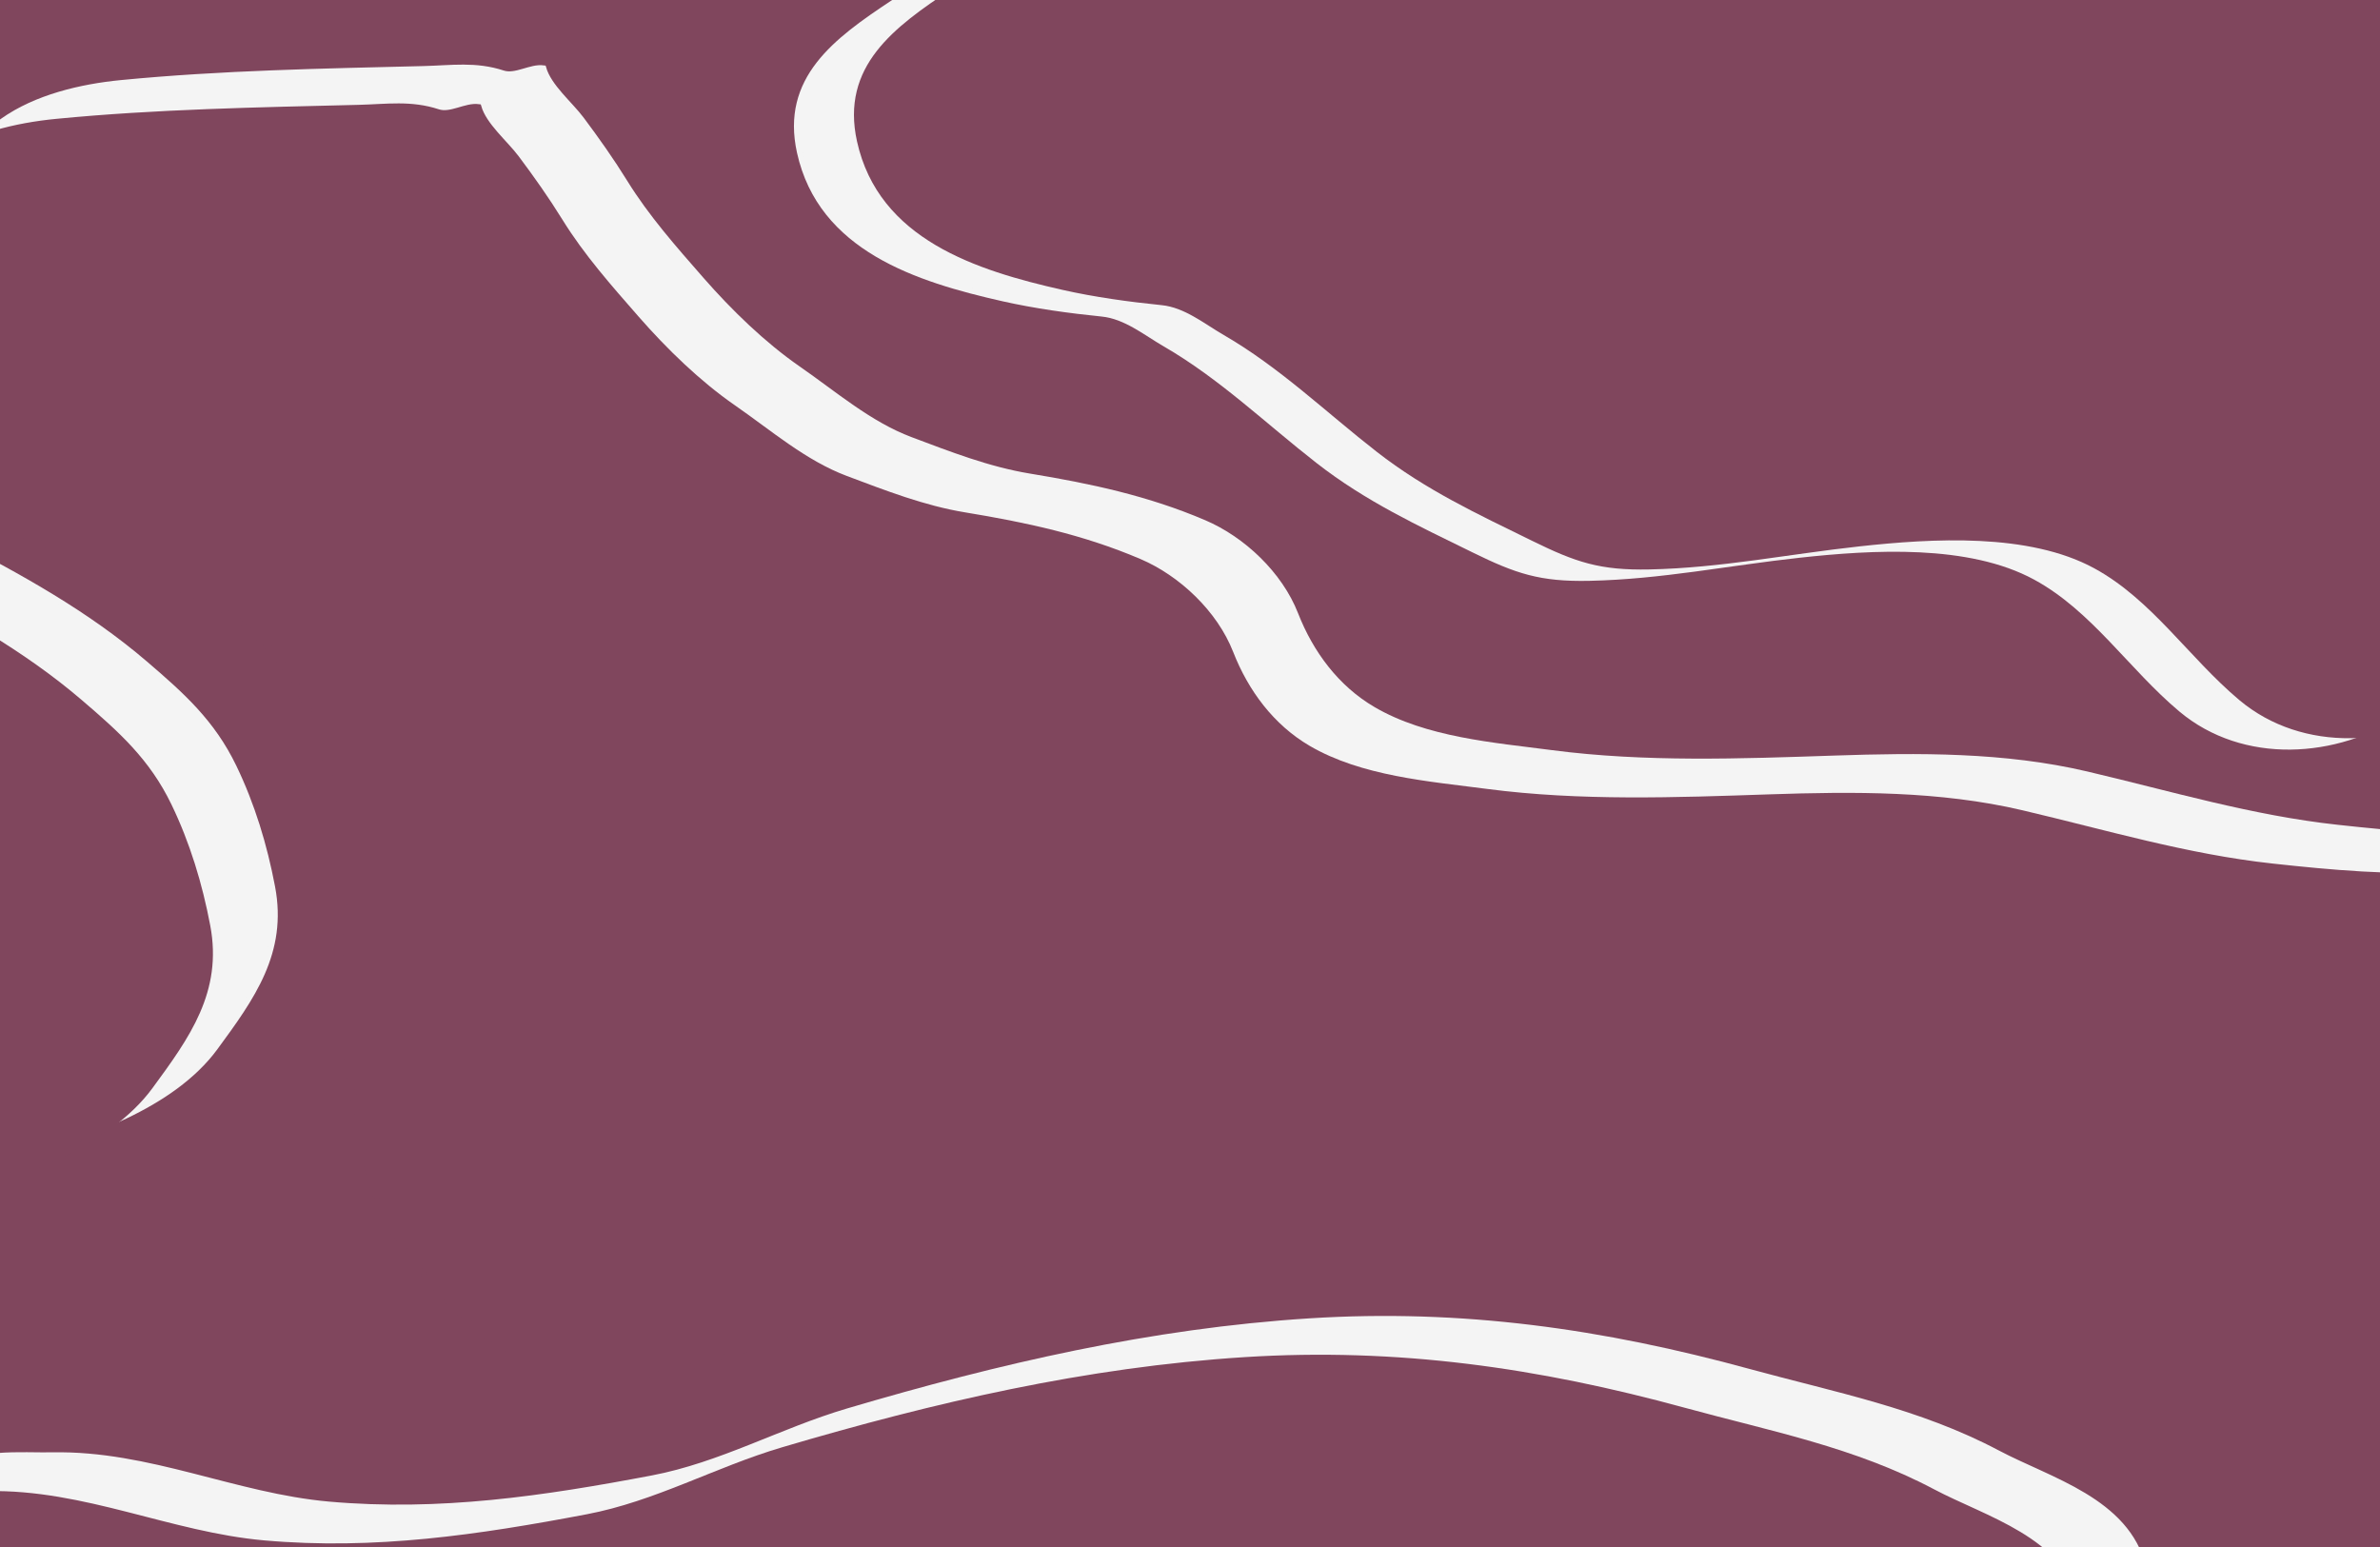
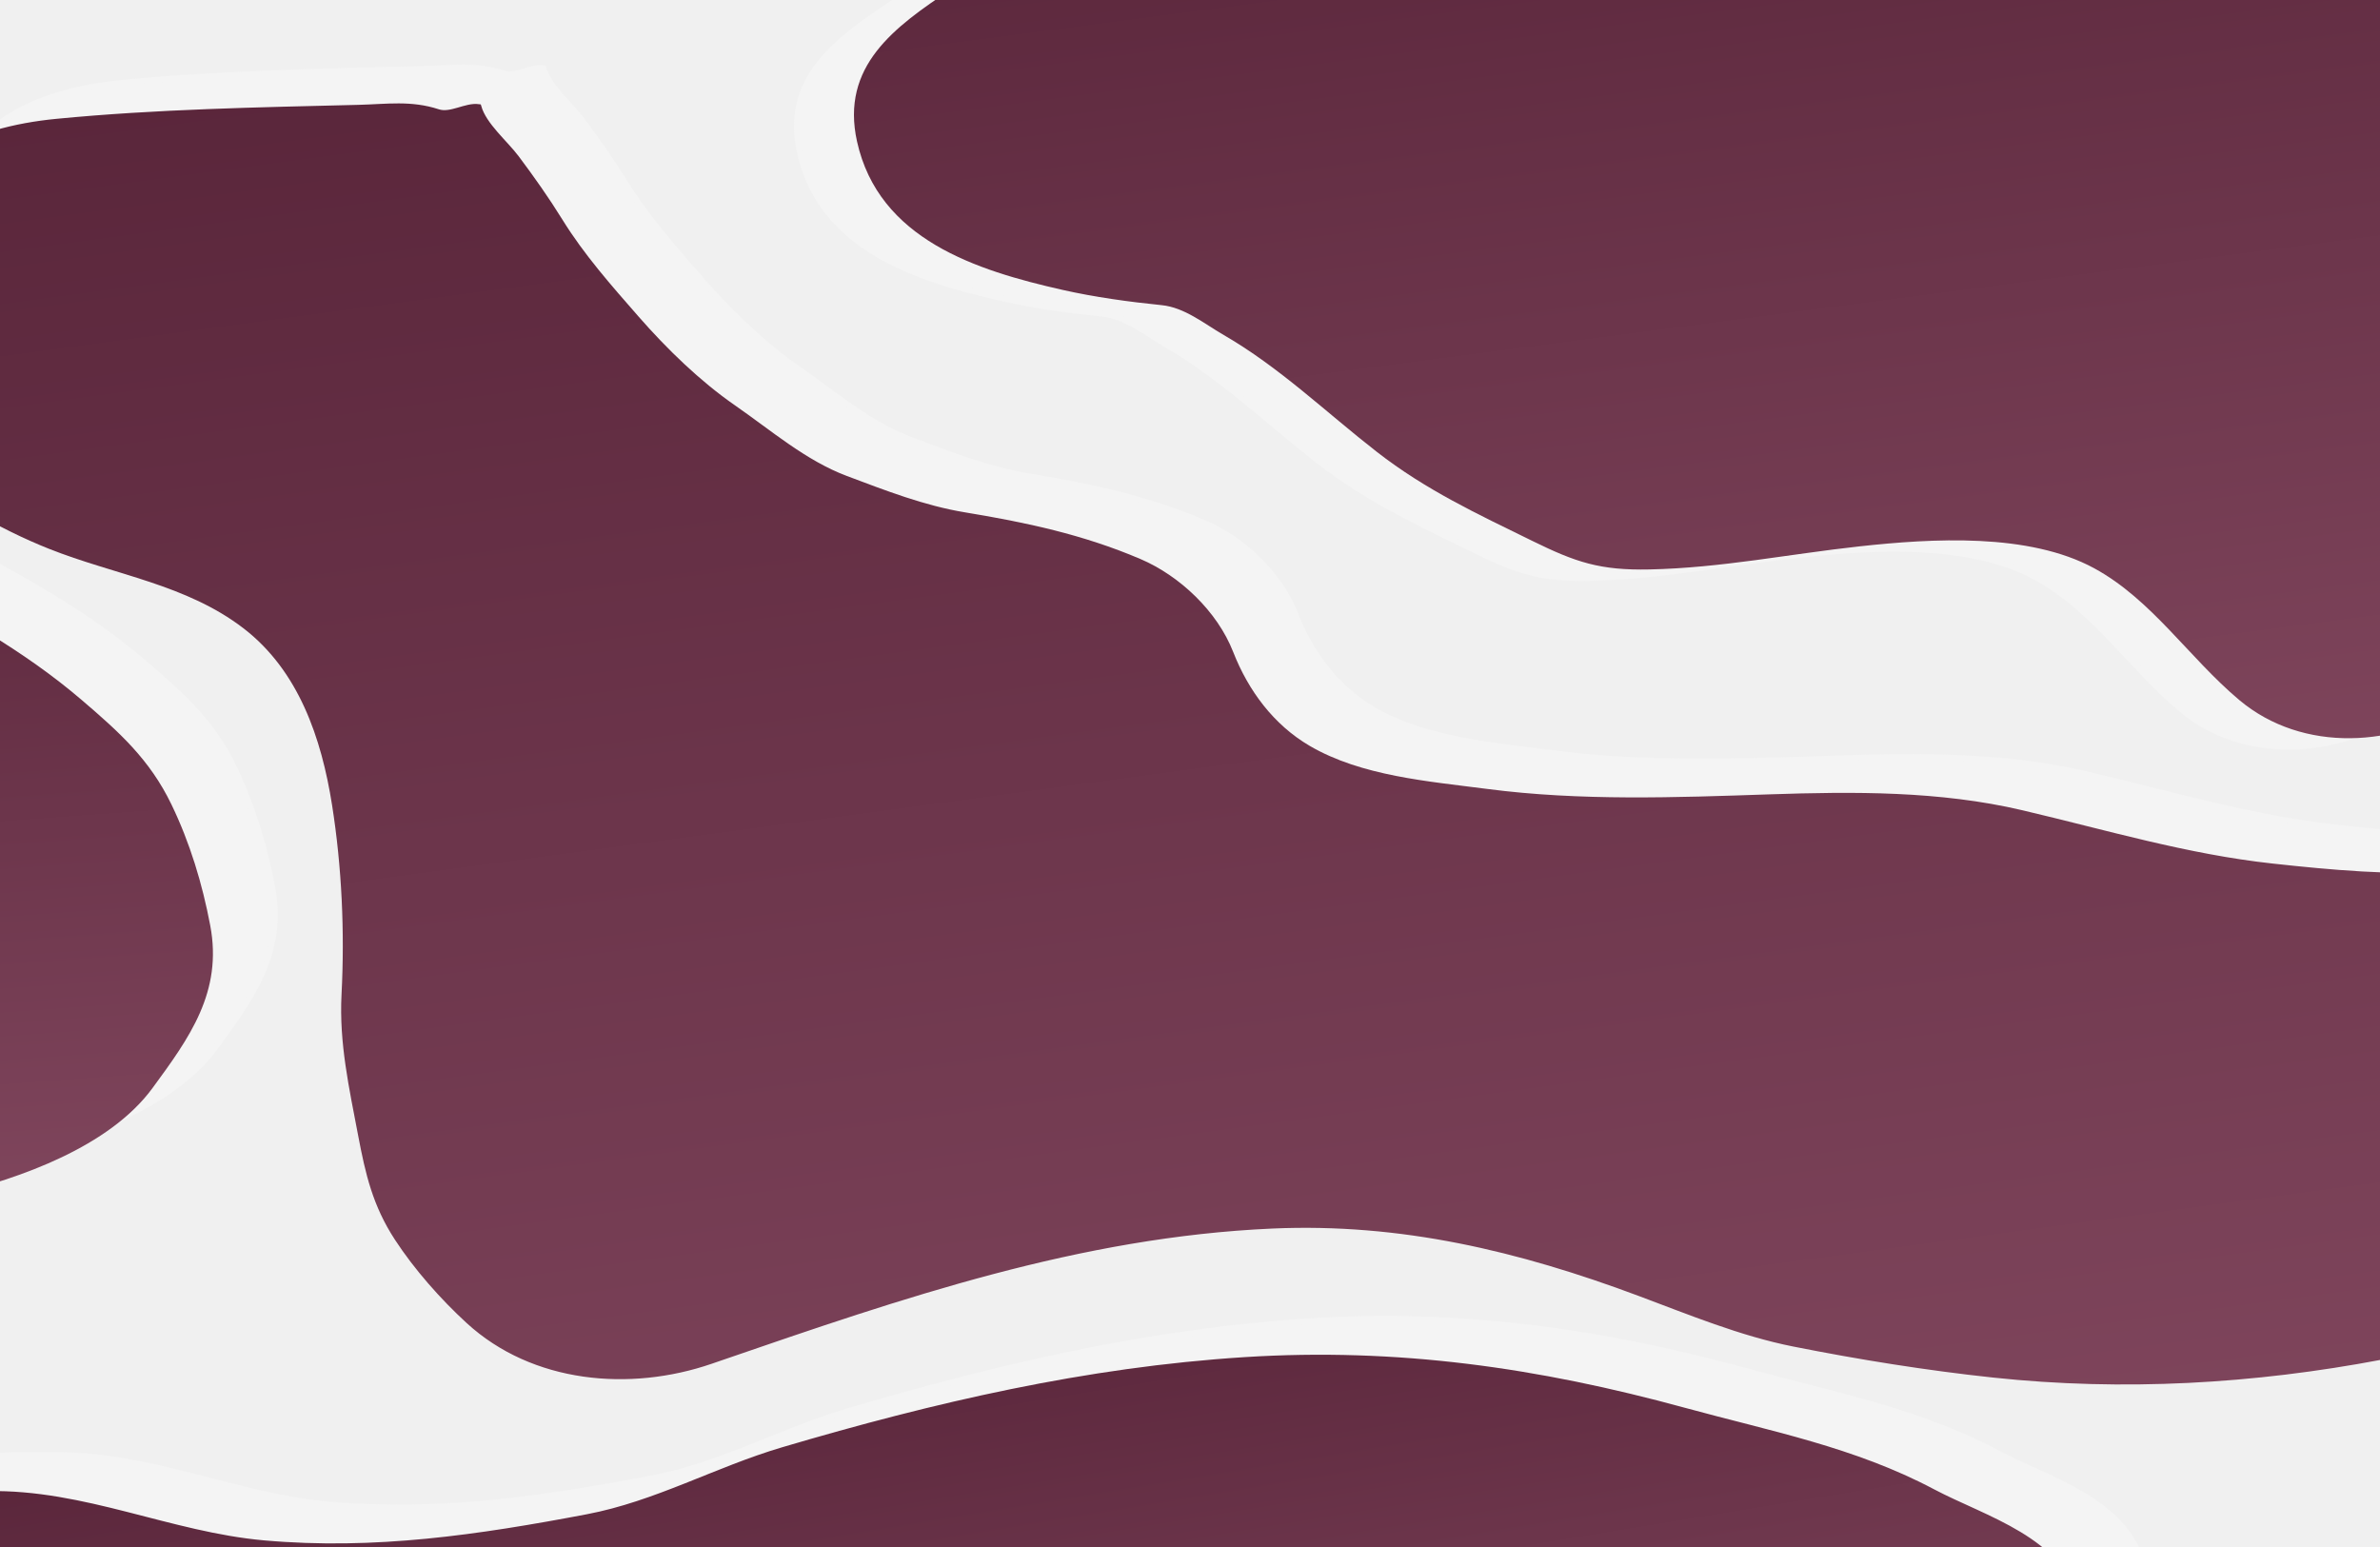
<svg xmlns="http://www.w3.org/2000/svg" width="1280" height="832" viewBox="0 0 1280 832" fill="none">
-   <g clip-path="url(#clip0_315_286)">
-     <rect width="1280" height="832" fill="#80465D" />
-     <path d="M1122.33 682.274C1121.5 682.384 1120.88 682.253 1120.07 682.143" stroke="#F4F4F4" stroke-width="3" stroke-linecap="round" />
-     <path d="M1074.35 781.436C1102.43 796.314 1143.78 807.008 1152.76 842.999C1154.39 851.603 1151.01 860.549 1147.07 868.238C1143.89 874.432 1141.08 880.507 1139.17 887.249C1133.19 908.353 1122.2 914.52 1101.84 921.561C1056.02 937.399 1003.58 943.634 955.713 950.439C886.514 960.275 816.717 965.917 747.783 977.623C610.08 1001.01 476.783 1046.29 336.543 1052.97C280.94 1055.62 223.826 1057.12 168.262 1053.33C118.37 1049.93 67.86 1038.93 24.172 1013.44C-10.063 993.459 -38.705 969.573 -53 931.443C-63.051 904.632 -63.062 871.353 -53.961 844.191C-47.483 824.856 -43.722 806.583 -28.076 791.983C-15.366 780.122 12.328 782.899 28.175 782.588C80.154 781.567 126.275 804.601 176.88 809.08C236.587 814.365 292.395 806.079 350.739 795.008C387.853 787.965 420.113 769.527 455.998 758.928C537.756 734.78 619.187 715.907 704.384 710.518C786.253 705.339 861.951 716.171 940.792 737.753C986.835 750.357 1031.64 758.806 1074.35 781.436Z" fill="#F4F4F4" stroke="#F4F4F4" stroke-width="3" stroke-linecap="round" />
-     <path d="M1039.48 802.297C1067.56 817.175 1108.9 827.869 1117.88 863.859C1119.52 872.463 1116.13 881.41 1112.19 889.099C1109.02 895.293 1106.21 901.368 1104.29 908.11C1098.31 929.214 1087.33 935.381 1066.96 942.421C1021.15 958.259 968.709 964.495 920.837 971.299C851.639 981.136 781.841 986.778 712.907 998.484C575.205 1021.87 441.908 1067.15 301.667 1073.83C246.064 1076.48 188.951 1077.98 133.387 1074.19C83.495 1070.79 32.984 1059.79 -10.704 1034.3C-44.939 1014.32 -73.581 990.434 -87.875 952.303C-97.926 925.492 -97.937 892.214 -88.837 865.052C-82.358 845.717 -78.597 827.444 -62.952 812.844C-50.241 800.983 -22.547 803.759 -6.701 803.448C45.278 802.428 91.399 825.462 142.004 829.941C201.712 835.225 257.52 826.94 315.864 815.868C352.978 808.826 385.237 790.388 421.122 779.789C502.881 755.641 584.311 736.767 669.509 731.378C751.377 726.2 827.076 737.031 905.917 758.613C951.96 771.217 996.763 779.666 1039.48 802.297Z" fill="#80465D" stroke="#80465D" stroke-width="3" stroke-linecap="round" />
-     <path d="M1331.14 349.628C1337.83 339.799 1348.71 323.275 1348.61 311.094C1346.92 302.167 1341.1 294.021 1339.41 285.093C1336.2 268.167 1343.26 246.763 1344.89 229.624C1346.67 211.019 1343.67 190.665 1342.38 171.997C1340.48 144.728 1335.26 112.808 1326.47 86.911C1315.8 55.487 1292.13 29.281 1264.21 11.923C1233.65 -7.08 1198.09 -17.811 1163.88 -28.14L1163.25 -28.328C1127.27 -39.191 1091.07 -49.845 1054.83 -59.81C980.934 -80.125 902.012 -86.353 826.039 -94.422C767.949 -100.592 712.084 -99.615 655.52 -83.173C623.986 -74.007 594.263 -58.939 564.729 -44.838C535.614 -30.937 507.146 -16.281 480.21 1.557C449.511 21.885 421.392 42.47 430.109 81.856C441.562 133.6 493.134 150.112 539.555 160.577C556.723 164.447 575.236 166.995 592.69 168.756C605.436 170.042 616.099 178.914 626.733 185.063C656.85 202.48 681.871 226.731 709.1 247.934C735.372 268.392 762.765 281.105 792.644 295.759C815.718 307.076 828.416 311.434 854.803 310.881C893.217 310.077 929.654 302.624 967.708 298.469C1006.77 294.205 1059.01 290.991 1094.72 310.416C1126.08 327.474 1146.02 358.84 1173.08 381.519C1206.59 409.61 1256.41 406.701 1292.24 382.741C1306.59 373.149 1321.23 364.181 1331.14 349.628Z" fill="#F4F4F4" stroke="#F4F4F4" stroke-width="3" stroke-linecap="round" />
-     <path d="M312.659 64.122C306.563 55.978 295.118 46.611 292.27 36.637C285.414 35.712 277.302 41.599 270.478 39.366C255.778 34.554 243.034 36.647 227.727 37.027C173.404 38.374 119.227 39.307 65.154 44.562C43.576 46.658 19.326 52.352 1.419 65.097C-20.108 80.418 -43.487 108.371 -50.978 133.727C-70.746 200.634 10.034 252.278 61.642 272.843C97.084 286.966 135.662 291.947 166.787 315.9C196.881 339.059 209.248 375.775 214.946 411.876C220.223 445.314 221.804 480.236 220.056 514.011C218.712 539.98 224.117 564.006 228.936 589.404C232.912 610.358 236.75 627.014 248.544 645.074C258.882 660.904 272.92 676.79 286.832 689.562C321.731 721.601 373.568 726.174 417.245 711.142L422.68 709.272C519.815 675.832 615.368 642.937 719.183 638.372C788.46 635.326 851.887 650.491 916.605 674.672C943.596 684.757 971.198 696.208 999.542 701.844C1034.87 708.869 1071.2 714.712 1107.02 718.532C1176.73 725.966 1246.89 721.937 1315.62 708.895C1339.66 704.333 1363.84 700.217 1387.77 695.104C1410 690.355 1439.23 685.679 1458.87 673.673C1467.58 668.351 1467.83 658.58 1469.57 649.536C1471.1 641.549 1471.83 633.489 1477.38 627.151C1479.71 624.485 1483.75 621.939 1485.44 618.788C1489.72 610.788 1482.88 592.782 1481.56 584.05C1478.13 561.303 1465.08 590.581 1460.88 580.438C1458.55 574.83 1458.38 568.255 1456.06 562.46C1452.69 554.035 1448.04 546.487 1442.95 538.92C1431.55 521.99 1423.64 503.133 1412.24 486.161C1403.88 473.72 1391.72 458.163 1392.14 442.24C1392.32 435.47 1391.82 448.66 1387.16 449.316C1376.16 450.865 1364.27 448.888 1353.13 449.542C1320.9 451.433 1289.01 448.557 1257.02 445.069C1210.78 440.028 1167.24 426.948 1122.24 416.378C1077.88 405.96 1031.8 406.329 986.565 407.855C936.252 409.552 884.665 411.487 834.571 404.941C802.96 400.81 766.666 398.043 738.487 381.57C718.86 370.095 704.979 351.465 696.703 330.308C688.323 308.887 668.475 290.059 647.579 281.143C616.937 268.069 586.358 261.56 553.602 256.166C531.488 252.525 510.621 244.348 489.78 236.521C467.477 228.145 448.744 211.845 429.278 198.359C410.345 185.242 392.337 167.72 377.16 150.365C362.535 133.641 347.837 117.074 336.083 98.065C328.881 86.416 320.867 75.085 312.659 64.122Z" fill="#F4F4F4" stroke="#F4F4F4" stroke-width="3" stroke-linecap="round" />
-     <path d="M78.085 356.946C14.795 302.708 -67.441 276.878 -136.202 230.05C-148.598 263.705 -177.543 293.4 -181.975 331.111C-187.481 377.963 -179.816 420.05 -169.897 465.949C-161.05 506.884 -143.334 539.982 -119.987 574.369C-107.19 593.219 -93.785 606.063 -75.634 619.714C-71.633 622.722 -60.585 632.633 -54.986 632.169C-33.083 630.355 -13.441 625.599 7.901 620.433L9.048 620.155C45.152 611.416 92.763 594.641 115.641 563.497C135.585 536.348 153.109 512.15 146.466 477.143C142.195 454.635 135.621 432.939 125.73 412.445C114.134 388.418 97.876 373.906 78.085 356.946Z" fill="#F4F4F4" stroke="#F4F4F4" stroke-width="3" stroke-linecap="round" />
-     <path d="M1363.41 343.504C1370.11 333.675 1380.98 317.151 1380.88 304.971C1379.19 296.043 1373.37 287.897 1371.68 278.969C1368.47 262.044 1375.53 240.64 1377.16 223.501C1378.94 204.895 1375.95 184.542 1374.65 165.874C1372.75 138.605 1367.53 106.684 1358.74 80.787C1348.07 49.364 1324.4 23.157 1296.49 5.799C1265.92 -13.204 1230.37 -23.935 1196.15 -34.263L1195.52 -34.452C1159.54 -45.314 1123.34 -55.969 1087.1 -65.934C1013.21 -86.249 934.284 -92.477 858.31 -100.546C800.22 -106.716 744.355 -105.739 687.792 -89.297C656.258 -80.13 626.534 -65.063 597 -50.961C567.886 -37.06 539.418 -22.404 512.481 -4.567C481.783 15.761 453.663 36.346 462.38 75.733C473.833 127.477 525.405 143.989 571.827 154.453C588.994 158.323 607.508 160.872 624.961 162.632C637.707 163.918 648.371 172.79 659.005 178.94C689.121 196.357 714.143 220.607 741.372 241.81C767.644 262.268 795.037 274.981 824.915 289.635C847.989 300.952 860.687 305.311 887.075 304.758C925.488 303.953 961.926 296.5 999.98 292.346C1039.04 288.082 1091.28 284.868 1126.99 304.293C1158.35 321.351 1178.29 352.716 1205.35 375.395C1238.87 403.486 1288.68 400.577 1324.52 376.617C1338.86 367.025 1353.5 358.058 1363.41 343.504Z" fill="#80465D" stroke="#80465D" stroke-width="3" stroke-linecap="round" />
-     <path d="M277.784 84.983C271.687 76.838 260.243 67.471 257.394 57.498C250.539 56.572 242.426 62.459 235.603 60.226C220.903 55.415 208.158 57.508 192.852 57.887C138.528 59.234 84.352 60.168 30.278 65.422C8.7 67.519 -15.55 73.213 -33.456 85.957C-54.983 101.278 -78.362 129.232 -85.854 154.587C-105.621 221.495 -24.841 273.138 26.766 293.703C62.209 307.827 100.786 312.807 131.911 336.76C162.006 359.92 174.373 396.636 180.07 432.736C185.347 466.175 186.929 501.096 185.181 534.872C183.837 560.84 189.241 584.867 194.06 610.264C198.037 631.219 201.875 647.875 213.668 665.934C224.006 681.765 238.044 697.651 251.956 710.423C286.856 742.461 338.693 747.034 382.37 732.003L387.805 730.132C484.939 696.693 580.493 663.798 684.308 659.233C753.584 656.187 817.012 671.352 881.729 695.533C908.72 705.617 936.323 717.069 964.666 722.705C999.994 729.73 1036.32 735.572 1072.14 739.392C1141.86 746.827 1212.02 742.798 1280.75 729.756C1304.79 725.194 1328.97 721.078 1352.89 715.965C1375.12 711.215 1404.36 706.54 1424 694.534C1432.7 689.212 1432.95 679.44 1434.69 670.396C1436.22 662.409 1436.96 654.35 1442.5 648.012C1444.84 645.345 1448.87 642.8 1450.56 639.649C1454.85 631.649 1448 613.642 1446.68 604.911C1443.25 582.164 1430.2 611.441 1426 601.299C1423.68 595.691 1423.5 589.116 1421.18 583.32C1417.81 574.896 1413.17 567.348 1408.07 559.78C1396.68 542.851 1388.77 523.993 1377.36 507.021C1369 494.58 1356.85 479.024 1357.27 463.1C1357.45 456.33 1356.94 469.52 1352.28 470.177C1341.29 471.725 1329.39 469.749 1318.26 470.402C1286.03 472.294 1254.14 469.417 1222.14 465.929C1175.9 460.889 1132.37 447.809 1087.36 437.238C1043.01 426.82 996.922 427.19 951.69 428.715C901.376 430.412 849.79 432.347 799.695 425.802C768.084 421.671 731.791 418.903 703.612 402.43C683.984 390.956 670.103 372.325 661.828 351.169C653.448 329.747 633.6 310.92 612.703 302.004C582.061 288.93 551.483 282.421 518.727 277.027C496.613 273.385 475.745 265.209 454.905 257.382C432.601 249.006 413.869 232.706 394.402 219.219C375.469 206.103 357.462 188.58 342.285 171.225C327.659 154.502 312.961 137.934 301.208 118.926C294.005 107.277 285.991 95.946 277.784 84.983Z" fill="#80465D" stroke="#80465D" stroke-width="3" stroke-linecap="round" />
-     <path d="M43.209 377.807C-20.081 323.569 -102.317 297.739 -171.078 250.911C-183.473 284.566 -212.418 314.261 -216.85 351.972C-222.356 398.824 -214.692 440.911 -204.772 486.81C-195.926 527.745 -178.209 560.842 -154.863 595.23C-142.066 614.079 -128.661 626.923 -110.509 640.574C-106.509 643.583 -95.46 653.494 -89.862 653.03C-67.958 651.215 -48.316 646.46 -26.974 641.293L-25.828 641.016C10.277 632.276 57.888 615.501 80.766 584.357C100.71 557.208 118.233 533.01 111.591 498.004C107.32 475.495 100.745 453.8 90.854 433.306C79.258 409.279 63 394.767 43.209 377.807Z" fill="#80465D" stroke="#80465D" stroke-width="3" stroke-linecap="round" />
-   </g>
+   <path d="M1122.33 682.273C1121.5 682.384 1120.88 682.253 1120.07 682.143" stroke="#F4F4F4" stroke-width="3" stroke-linecap="round" />
+   <path d="M1074.35 781.436C1102.43 796.314 1143.78 807.008 1152.76 842.999C1154.39 851.603 1151.01 860.55 1147.07 868.238C1143.89 874.432 1141.08 880.507 1139.17 887.249C1133.19 908.354 1122.2 914.52 1101.84 921.561C1056.02 937.399 1003.58 943.634 955.712 950.439C886.513 960.275 816.716 965.918 747.782 977.623C610.079 1001.01 476.782 1046.29 336.542 1052.97C280.939 1055.62 223.825 1057.12 168.261 1053.33C118.369 1049.93 67.859 1038.93 24.171 1013.44C-10.064 993.46 -38.706 969.573 -53.001 931.443C-63.052 904.632 -63.063 871.353 -53.962 844.191C-47.484 824.856 -43.723 806.583 -28.077 791.983C-15.367 780.122 12.327 782.899 28.174 782.588C80.153 781.567 126.274 804.601 176.879 809.08C236.586 814.365 292.394 806.079 350.738 795.008C387.852 787.966 420.112 769.528 455.997 758.929C537.755 734.78 619.186 715.907 704.383 710.518C786.252 705.339 861.95 716.171 940.791 737.753C986.834 750.357 1031.64 758.806 1074.35 781.436Z" fill="#F4F4F4" stroke="#F4F4F4" stroke-width="3" stroke-linecap="round" />
+   <path d="M1039.48 802.297C1067.56 817.175 1108.9 827.869 1117.88 863.859C1119.52 872.463 1116.13 881.41 1112.19 889.099C1109.02 895.293 1106.2 901.368 1104.29 908.11C1098.31 929.214 1087.33 935.381 1066.96 942.421C1021.14 958.259 968.708 964.494 920.837 971.299C851.638 981.136 781.841 986.778 712.907 998.484C575.204 1021.87 441.907 1067.15 301.667 1073.83C246.064 1076.48 188.95 1077.98 133.386 1074.19C83.494 1070.79 32.984 1059.79 -10.704 1034.3C-44.939 1014.32 -73.581 990.434 -87.876 952.303C-97.927 925.492 -97.938 892.214 -88.837 865.052C-82.359 845.717 -78.598 827.444 -62.952 812.844C-50.242 800.983 -22.548 803.759 -6.701 803.448C45.278 802.428 91.399 825.462 142.004 829.941C201.711 835.225 257.519 826.94 315.863 815.868C352.977 808.826 385.237 790.388 421.122 779.789C502.88 755.641 584.311 736.767 669.508 731.378C751.377 726.2 827.075 737.031 905.916 758.613C951.959 771.217 996.763 779.666 1039.48 802.297Z" fill="url(#paint0_linear_2602_638)" stroke="url(#paint1_linear_2602_638)" stroke-width="3" stroke-linecap="round" />
+   <path d="M1331.14 349.628C1337.84 339.799 1348.71 323.275 1348.61 311.095C1346.92 302.167 1341.1 294.021 1339.41 285.093C1336.2 268.167 1343.26 246.763 1344.89 229.624C1346.67 211.019 1343.68 190.666 1342.38 171.997C1340.48 144.728 1335.26 112.808 1326.47 86.911C1315.8 55.488 1292.13 29.281 1264.21 11.923C1233.65 -7.08 1198.1 -17.811 1163.88 -28.14L1163.25 -28.328C1127.27 -39.19 1091.07 -49.845 1054.83 -59.81C980.935 -80.125 902.013 -86.353 826.04 -94.422C767.95 -100.592 712.085 -99.615 655.521 -83.173C623.987 -74.007 594.264 -58.939 564.73 -44.838C535.615 -30.937 507.147 -16.281 480.211 1.557C449.512 21.885 421.393 42.47 430.11 81.856C441.563 133.601 493.135 150.112 539.556 160.577C556.724 164.447 575.237 166.995 592.691 168.756C605.437 170.042 616.1 178.914 626.734 185.063C656.851 202.48 681.872 226.731 709.101 247.934C735.373 268.392 762.766 281.105 792.645 295.759C815.719 307.076 828.417 311.434 854.804 310.882C893.218 310.077 929.655 302.624 967.709 298.469C1006.77 294.205 1059.01 290.991 1094.72 310.416C1126.08 327.475 1146.02 358.84 1173.08 381.519C1206.6 409.61 1256.41 406.701 1292.25 382.741C1306.59 373.149 1321.23 364.182 1331.14 349.628Z" fill="#F4F4F4" stroke="#F4F4F4" stroke-width="3" stroke-linecap="round" />
+   <path d="M312.659 64.122C306.562 55.978 295.118 46.611 292.269 36.638C285.414 35.712 277.301 41.599 270.478 39.366C255.778 34.554 243.033 36.647 227.727 37.027C173.403 38.374 119.227 39.307 65.153 44.562C43.575 46.658 19.325 52.352 1.419 65.097C-20.108 80.418 -43.487 108.371 -50.979 133.727C-70.746 200.634 10.034 252.278 61.641 272.843C97.084 286.966 135.661 291.947 166.786 315.9C196.881 339.06 209.248 375.775 214.945 411.876C220.222 445.314 221.804 480.236 220.056 514.011C218.712 539.98 224.116 564.006 228.935 589.404C232.912 610.358 236.75 627.015 248.543 645.074C258.881 660.904 272.919 676.79 286.831 689.562C321.731 721.601 373.568 726.174 417.245 711.142L422.68 709.272C519.814 675.832 615.368 642.937 719.183 638.372C788.459 635.326 851.887 650.491 916.604 674.672C943.595 684.757 971.198 696.208 999.541 701.845C1034.87 708.87 1071.2 714.712 1107.02 718.532C1176.73 725.966 1246.89 721.937 1315.62 708.895C1339.66 704.334 1363.84 700.217 1387.77 695.104C1410 690.355 1439.23 685.679 1458.87 673.673C1467.58 668.351 1467.83 658.58 1469.57 649.536C1471.1 641.549 1471.83 633.489 1477.38 627.151C1479.71 624.485 1483.75 621.939 1485.44 618.788C1489.72 610.788 1482.88 592.782 1481.56 584.05C1478.13 561.303 1465.08 590.581 1460.88 580.438C1458.55 574.83 1458.38 568.255 1456.06 562.46C1452.69 554.036 1448.04 546.487 1442.95 538.92C1431.55 521.99 1423.64 503.133 1412.24 486.161C1403.88 473.72 1391.72 458.163 1392.14 442.24C1392.32 435.47 1391.82 448.66 1387.16 449.316C1376.16 450.865 1364.27 448.889 1353.13 449.542C1320.9 451.433 1289.01 448.557 1257.02 445.069C1210.78 440.028 1167.24 426.948 1122.24 416.378C1077.88 405.96 1031.8 406.33 986.565 407.855C936.251 409.552 884.665 411.487 834.57 404.941C802.959 400.81 766.666 398.043 738.487 381.57C718.859 370.096 704.978 351.465 696.703 330.309C688.323 308.887 668.475 290.059 647.578 281.144C616.936 268.069 586.358 261.56 553.602 256.166C531.488 252.525 510.62 244.348 489.78 236.521C467.476 228.145 448.744 211.845 429.277 198.359C410.344 185.242 392.337 167.72 377.16 150.365C362.534 133.641 347.836 117.074 336.083 98.065C328.88 86.416 320.866 75.085 312.659 64.122Z" fill="#F4F4F4" stroke="#F4F4F4" stroke-width="3" stroke-linecap="round" />
+   <path d="M78.084 356.947C14.794 302.709 -67.442 276.878 -136.203 230.051C-148.599 263.705 -177.544 293.4 -181.976 331.111C-187.482 377.964 -179.817 420.051 -169.898 465.95C-161.051 506.885 -143.335 539.982 -119.988 574.37C-107.191 593.219 -93.786 606.063 -75.635 619.714C-71.634 622.722 -60.586 632.633 -54.987 632.17C-33.084 630.355 -13.442 625.6 7.9 620.433L9.047 620.155C45.151 611.416 92.762 594.641 115.64 563.497C135.584 536.348 153.108 512.15 146.465 477.144C142.194 454.635 135.62 432.94 125.729 412.446C114.133 388.419 97.874 373.907 78.084 356.947Z" fill="#F4F4F4" stroke="#F4F4F4" stroke-width="3" stroke-linecap="round" />
+   <path d="M1363.41 343.504C1370.1 333.675 1380.98 317.151 1380.88 304.971C1379.19 296.043 1373.37 287.897 1371.68 278.969C1368.47 262.043 1375.53 240.639 1377.16 223.5C1378.94 204.895 1375.95 184.542 1374.65 165.873C1372.75 138.604 1367.53 106.684 1358.74 80.787C1348.07 49.364 1324.4 23.157 1296.48 5.799C1265.92 -13.204 1230.37 -23.935 1196.15 -34.264L1195.52 -34.452C1159.54 -45.314 1123.34 -55.969 1087.1 -65.934C1013.2 -86.249 934.283 -92.477 858.309 -100.546C800.219 -106.716 744.354 -105.739 687.791 -89.297C656.257 -80.131 626.533 -65.063 596.999 -50.962C567.885 -37.061 539.417 -22.405 512.48 -4.567C481.782 15.761 453.662 36.346 462.379 75.732C473.832 127.477 525.404 143.988 571.826 154.453C588.993 158.323 607.507 160.871 624.96 162.632C637.706 163.918 648.37 172.79 659.004 178.939C689.121 196.356 714.142 220.607 741.371 241.81C767.643 262.268 795.036 274.981 824.914 289.635C847.988 300.952 860.686 305.31 887.074 304.757C925.487 303.953 961.925 296.5 999.979 292.345C1039.04 288.081 1091.28 284.867 1126.99 304.292C1158.35 321.35 1178.29 352.716 1205.35 375.395C1238.87 403.486 1288.68 400.577 1324.52 376.617C1338.86 367.025 1353.5 358.057 1363.41 343.504Z" fill="url(#paint2_linear_2602_638)" stroke="url(#paint3_linear_2602_638)" stroke-width="3" stroke-linecap="round" />
+   <path d="M277.784 84.982C271.687 76.838 260.243 67.471 257.394 57.498C250.539 56.572 242.426 62.459 235.603 60.226C220.903 55.415 208.158 57.507 192.852 57.887C138.528 59.234 84.352 60.168 30.278 65.422C8.7 67.519 -15.55 73.213 -33.456 85.957C-54.983 101.278 -78.362 129.231 -85.854 154.587C-105.621 221.494 -24.841 273.138 26.766 293.703C62.209 307.827 100.786 312.807 131.911 336.76C162.006 359.92 174.373 396.636 180.07 432.736C185.347 466.175 186.929 501.096 185.181 534.872C183.837 560.84 189.241 584.866 194.06 610.264C198.037 631.219 201.875 647.875 213.668 665.934C224.006 681.765 238.044 697.651 251.956 710.422C286.856 742.461 338.693 747.034 382.37 732.003L387.805 730.132C484.939 696.693 580.493 663.798 684.308 659.233C753.584 656.187 817.012 671.352 881.729 695.532C908.72 705.617 936.323 717.069 964.666 722.705C999.994 729.73 1036.32 735.572 1072.14 739.392C1141.86 746.826 1212.02 742.797 1280.75 729.756C1304.79 725.194 1328.97 721.078 1352.89 715.964C1375.12 711.215 1404.36 706.54 1424 694.534C1432.7 689.211 1432.95 679.44 1434.69 670.396C1436.22 662.409 1436.96 654.35 1442.5 648.011C1444.84 645.345 1448.87 642.8 1450.56 639.648C1454.85 631.649 1448 613.642 1446.68 604.911C1443.25 582.164 1430.2 611.441 1426 601.299C1423.68 595.69 1423.5 589.115 1421.18 583.32C1417.81 574.896 1413.17 567.348 1408.07 559.78C1396.68 542.851 1388.77 523.993 1377.36 507.021C1369 494.58 1356.85 479.023 1357.27 463.1C1357.45 456.33 1356.94 469.52 1352.28 470.177C1341.29 471.725 1329.39 469.749 1318.26 470.402C1286.03 472.293 1254.14 469.417 1222.14 465.929C1175.9 460.889 1132.37 447.809 1087.36 437.238C1043.01 426.82 996.922 427.19 951.69 428.715C901.376 430.412 849.79 432.347 799.695 425.801C768.084 421.671 731.791 418.903 703.612 402.43C683.984 390.956 670.103 372.325 661.828 351.169C653.448 329.747 633.6 310.92 612.703 302.004C582.061 288.93 551.483 282.421 518.727 277.027C496.613 273.385 475.745 265.209 454.905 257.382C432.601 249.005 413.869 232.706 394.402 219.219C375.469 206.103 357.462 188.58 342.285 171.225C327.659 154.501 312.961 137.934 301.208 118.926C294.005 107.277 285.991 95.946 277.784 84.982Z" fill="url(#paint4_linear_2602_638)" stroke="url(#paint5_linear_2602_638)" stroke-width="3" stroke-linecap="round" />
+   <path d="M43.209 377.807C-20.081 323.569 -102.317 297.739 -171.078 250.911C-183.474 284.566 -212.419 314.261 -216.851 351.972C-222.357 398.824 -214.692 440.911 -204.773 486.81C-195.926 527.745 -178.21 560.843 -154.863 595.23C-142.066 614.079 -128.661 626.923 -110.51 640.574C-106.509 643.583 -95.461 653.494 -89.862 653.03C-67.959 651.216 -48.317 646.46 -26.975 641.293L-25.828 641.016C10.276 632.277 57.887 615.502 80.765 584.358C100.709 557.208 118.233 533.01 111.59 498.004C107.319 475.496 100.745 453.8 90.854 433.306C79.258 409.279 62.999 394.767 43.209 377.807Z" fill="url(#paint6_linear_2602_638)" stroke="url(#paint7_linear_2602_638)" stroke-width="3" stroke-linecap="round" />
  <defs>
-     <clipPath id="clip0_315_286">
-       <rect width="1280" height="832" fill="white" />
-     </clipPath>
+     <linearGradient id="paint0_linear_2602_638" x1="58.357" y1="1137.98" x2="0.291" y2="784.177" gradientUnits="userSpaceOnUse">
+       <stop stop-color="#80465D" />
+       <stop offset="1" stop-color="#59253A" />
+     </linearGradient>
+     <linearGradient id="paint1_linear_2602_638" x1="58.357" y1="1137.98" x2="0.291" y2="784.177" gradientUnits="userSpaceOnUse">
+       <stop stop-color="#80465D" />
+       <stop offset="1" stop-color="#59253A" />
+     </linearGradient>
+     <linearGradient id="paint2_linear_2602_638" x1="628.872" y1="517.746" x2="550.124" y2="-83.828" gradientUnits="userSpaceOnUse">
+       <stop stop-color="#80465D" />
+       <stop offset="1" stop-color="#59253A" />
+     </linearGradient>
+     <linearGradient id="paint3_linear_2602_638" x1="628.872" y1="517.746" x2="550.124" y2="-83.828" gradientUnits="userSpaceOnUse">
+       <stop stop-color="#80465D" />
+       <stop offset="1" stop-color="#59253A" />
+     </linearGradient>
+     <linearGradient id="paint4_linear_2602_638" x1="188.444" y1="937.208" x2="65.905" y2="28.706" gradientUnits="userSpaceOnUse">
+       <stop stop-color="#80465D" />
+       <stop offset="1" stop-color="#59253A" />
+     </linearGradient>
+     <linearGradient id="paint5_linear_2602_638" x1="188.444" y1="937.208" x2="65.905" y2="28.706" gradientUnits="userSpaceOnUse">
+       <stop stop-color="#80465D" />
+       <stop offset="1" stop-color="#59253A" />
+     </linearGradient>
+     <linearGradient id="paint6_linear_2602_638" x1="-142.547" y1="664.441" x2="-173.473" y2="242.266" gradientUnits="userSpaceOnUse">
+       <stop stop-color="#80465D" />
+       <stop offset="1" stop-color="#59253A" />
+     </linearGradient>
+     <linearGradient id="paint7_linear_2602_638" x1="-142.547" y1="664.441" x2="-173.473" y2="242.266" gradientUnits="userSpaceOnUse">
+       <stop stop-color="#80465D" />
+       <stop offset="1" stop-color="#59253A" />
+     </linearGradient>
  </defs>
</svg>
